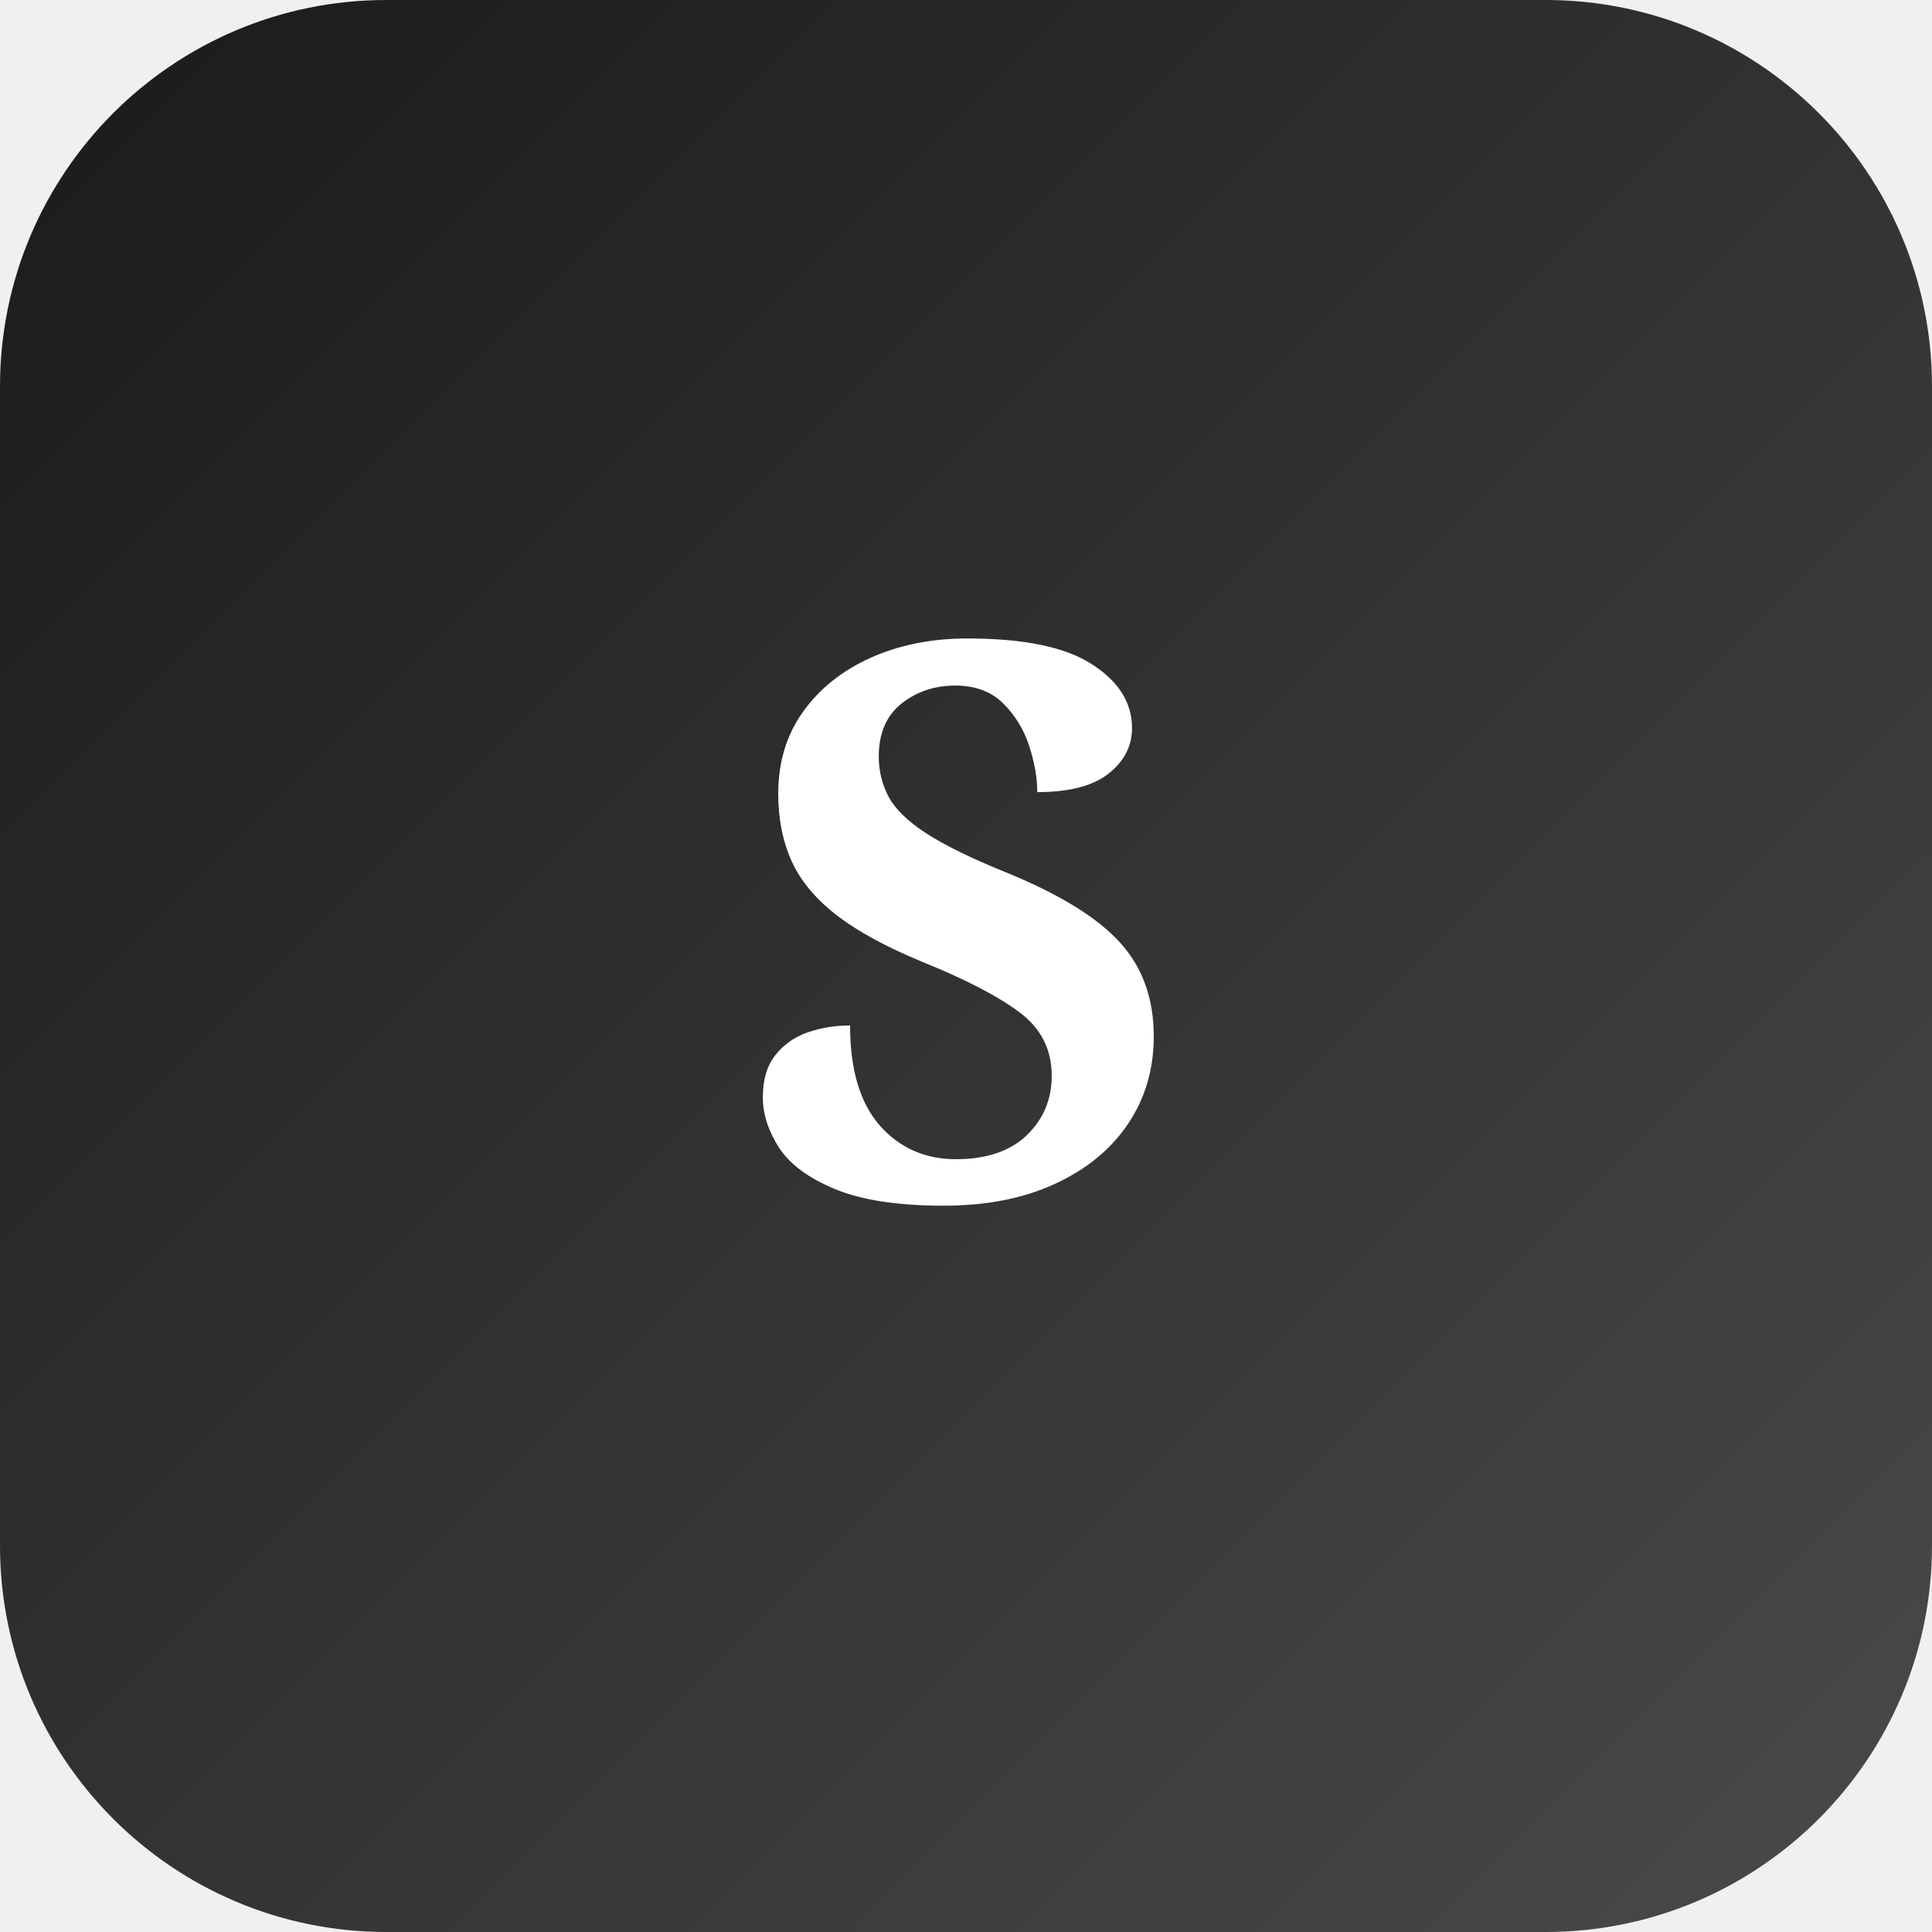
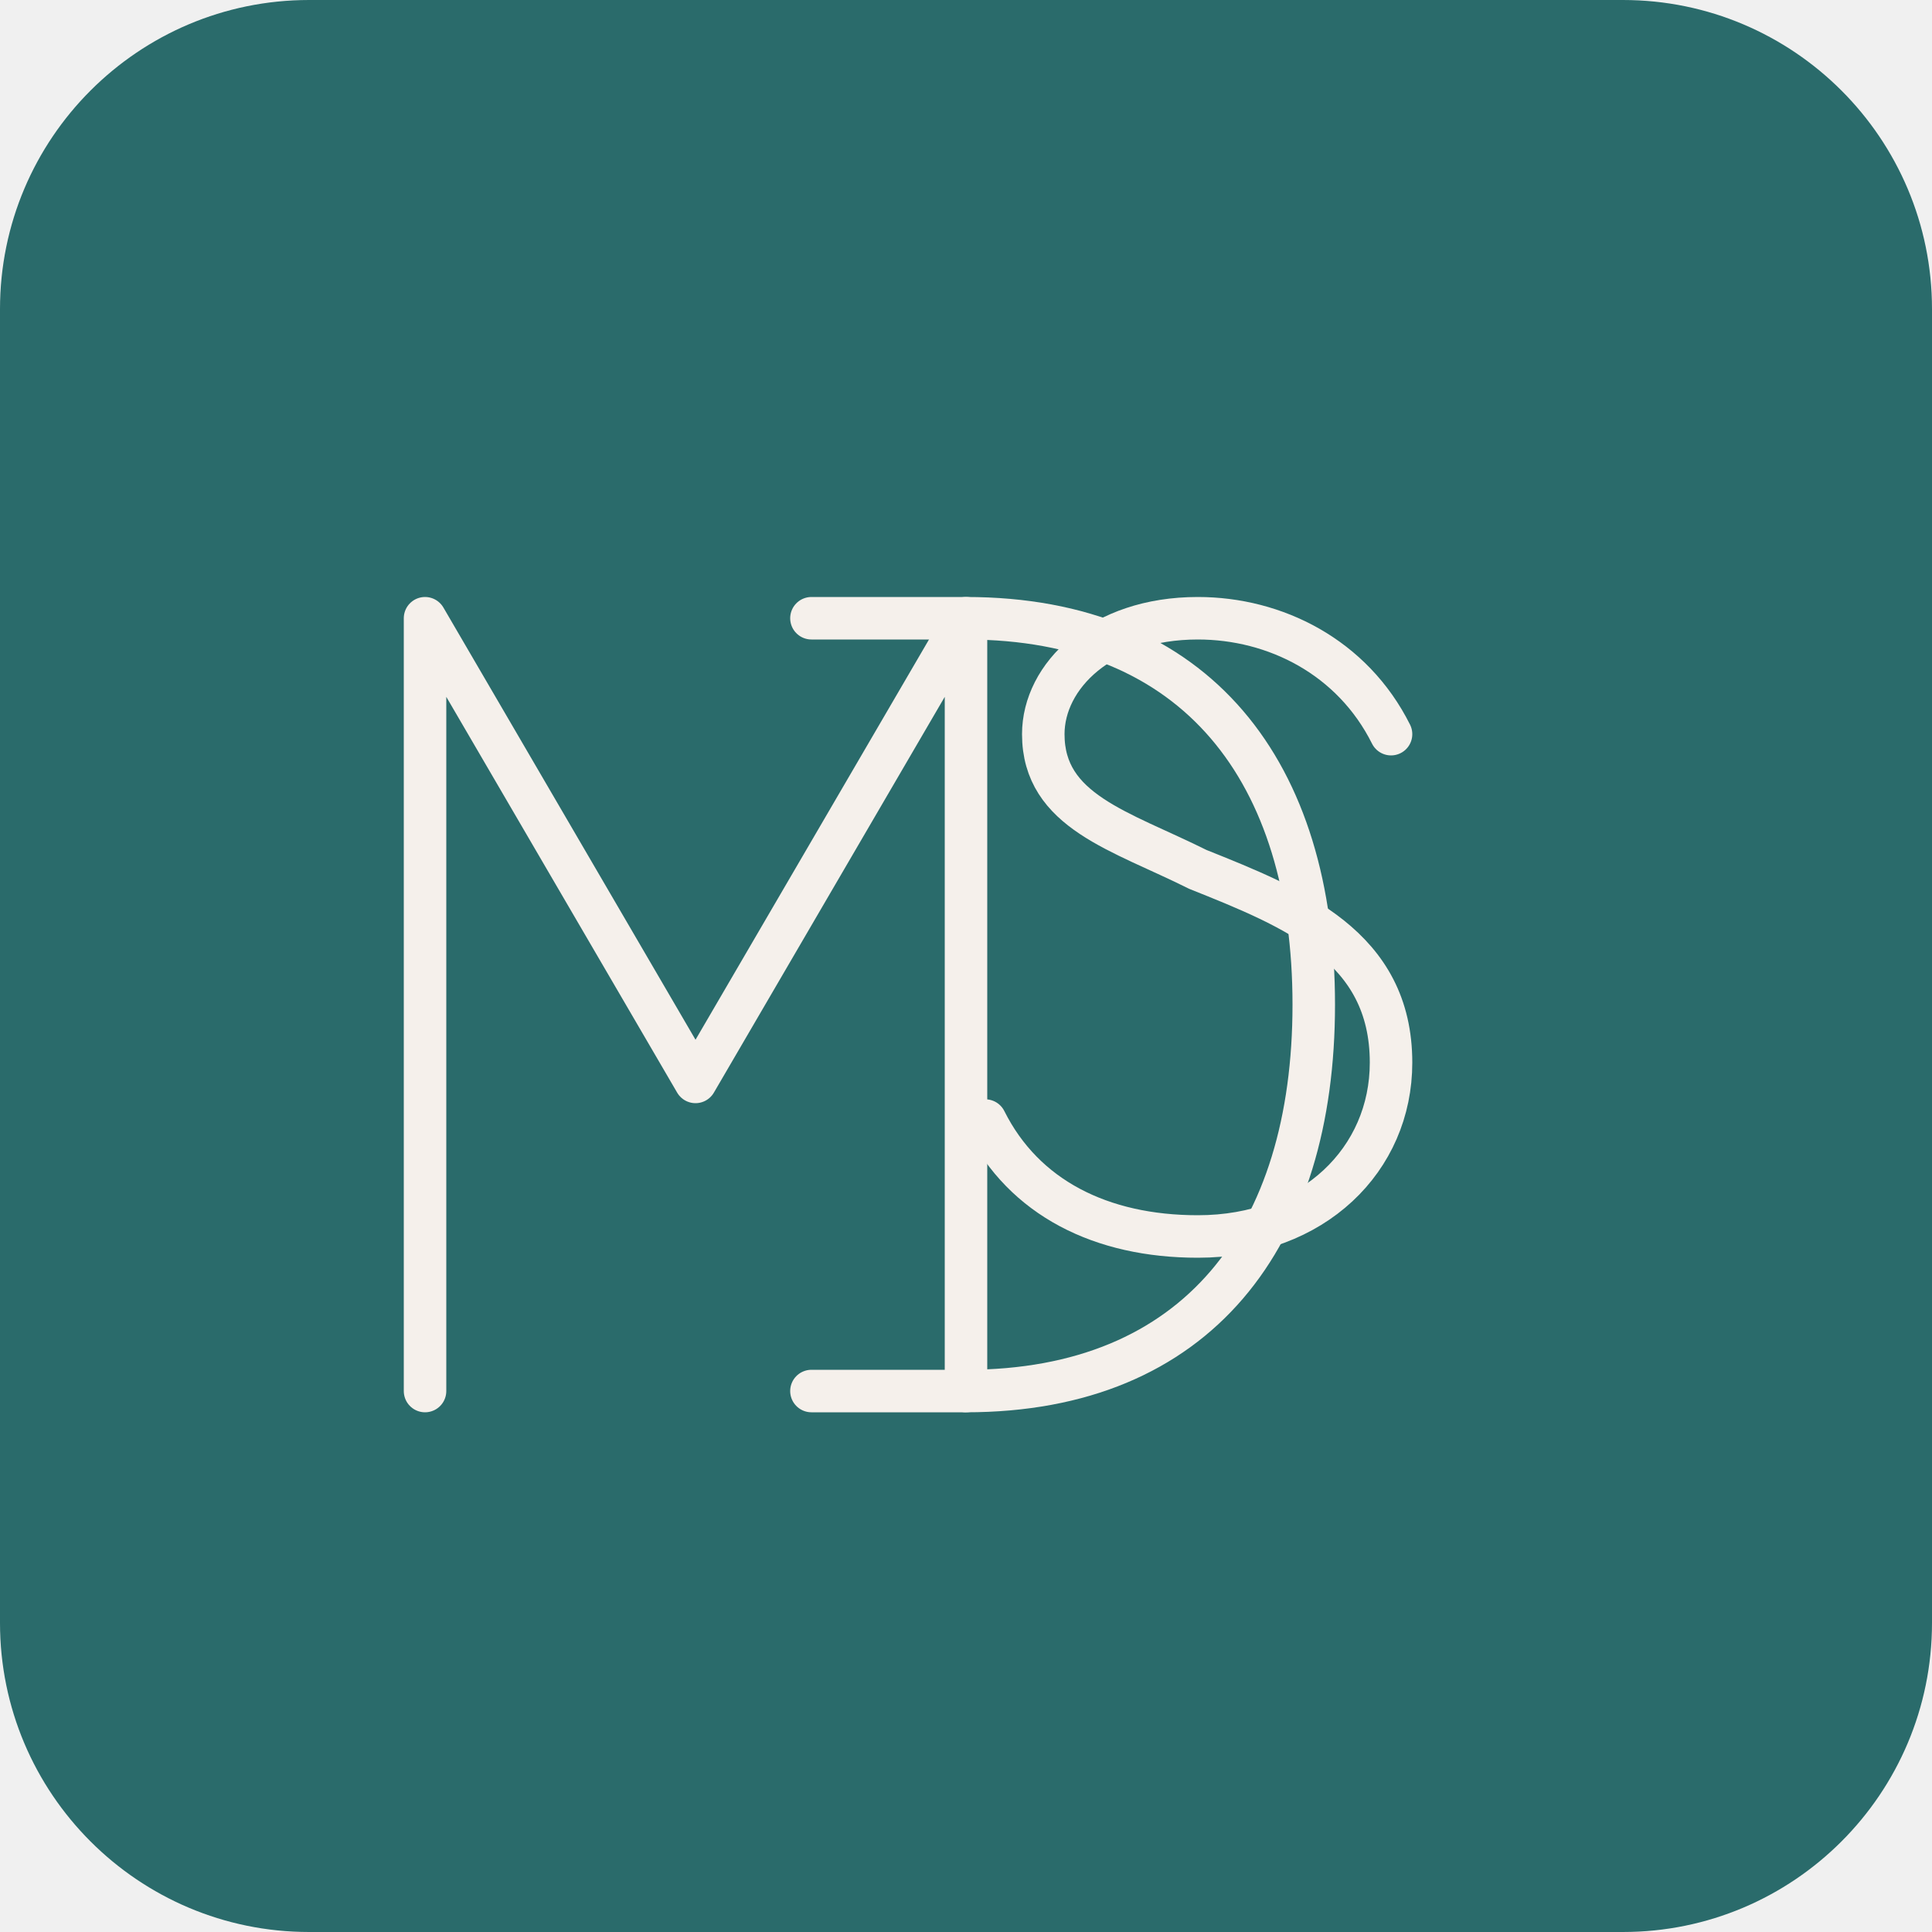
<svg xmlns="http://www.w3.org/2000/svg" viewBox="0 0 100 100">
-   <defs>
-     <linearGradient id="grad" x1="0%" y1="0%" x2="100%" y2="100%">
-       <stop offset="0%" style="stop-color:#1a1a1a;stop-opacity:1" />
-       <stop offset="100%" style="stop-color:#4a4a4a;stop-opacity:1" />
-     </linearGradient>
-   </defs>
-   <rect width="100" height="100" rx="20" fill="url(#grad)" />
-   <text x="50" y="62" font-family="Georgia,serif" font-size="40" font-weight="bold" fill="white" text-anchor="middle">S</text>
+   <rect width="100" height="100" rx="16" fill="#2A6B6B" />
+   <g fill="none" stroke="#F5F0EB" stroke-width="2.2" font-family="Georgia,serif">
+     <path d="M22 72V32l14 24 14-24v40" stroke-linecap="round" stroke-linejoin="round" />
+     <path d="M42 32h8c12 0 18 8 18 20s-6 20-18 20h-8" stroke-linecap="round" />
+     <path d="M72 38c-2-4-6-6-10-6-5 0-8 3-8 6 0 4 4 5 8 7 5 2 10 4 10 10 0 5-4 9-10 9-5 0-9-2-11-6" stroke-linecap="round" />
+   </g>
</svg>
